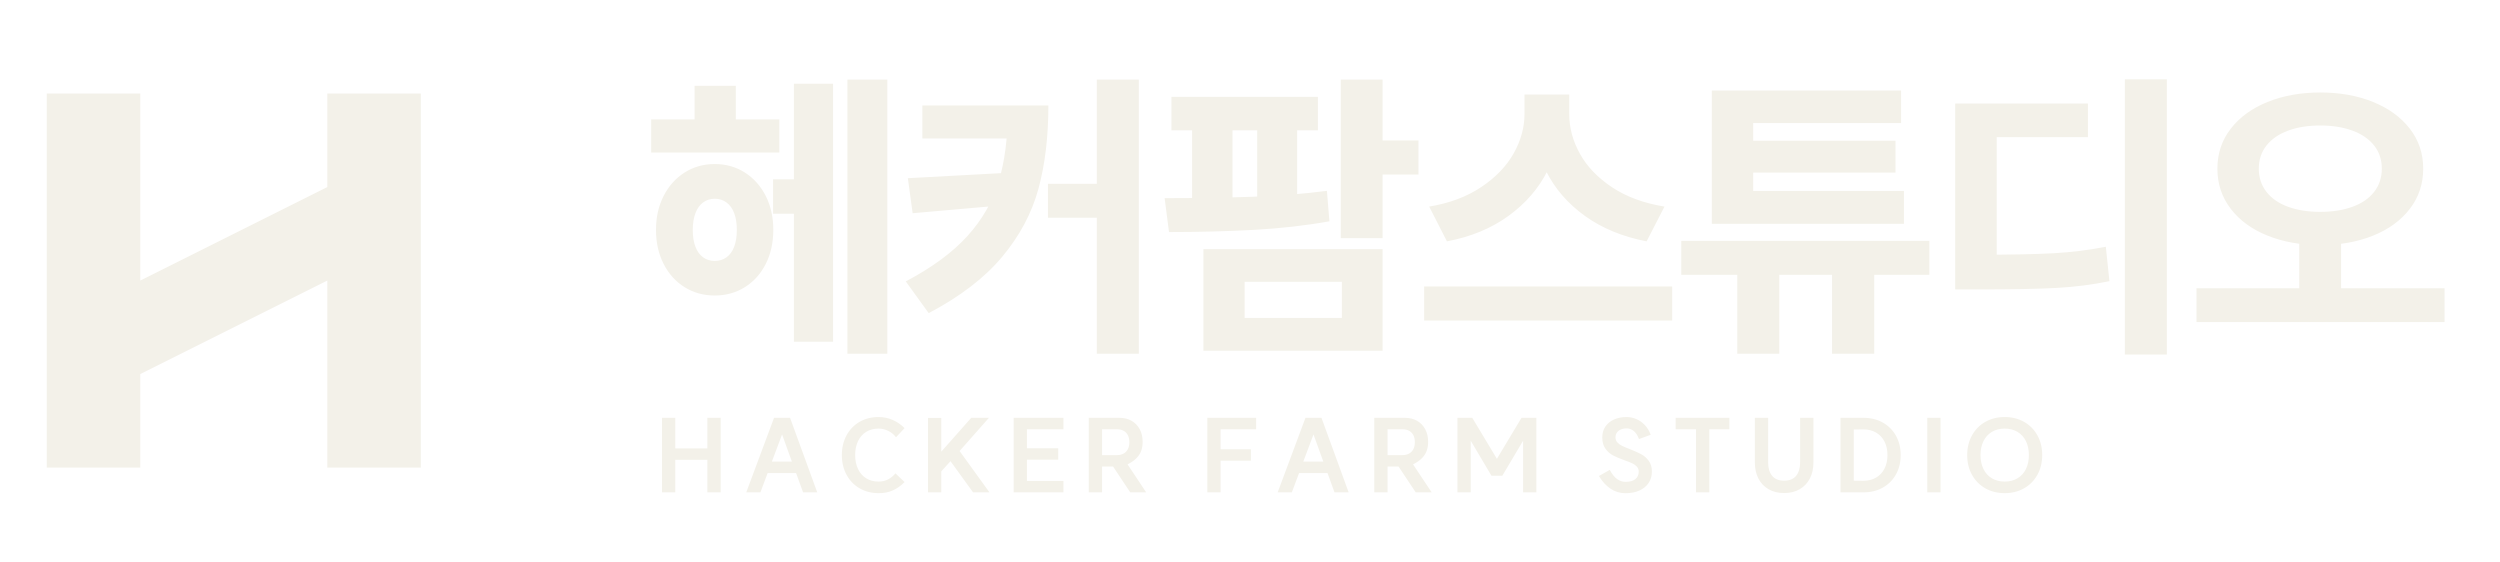
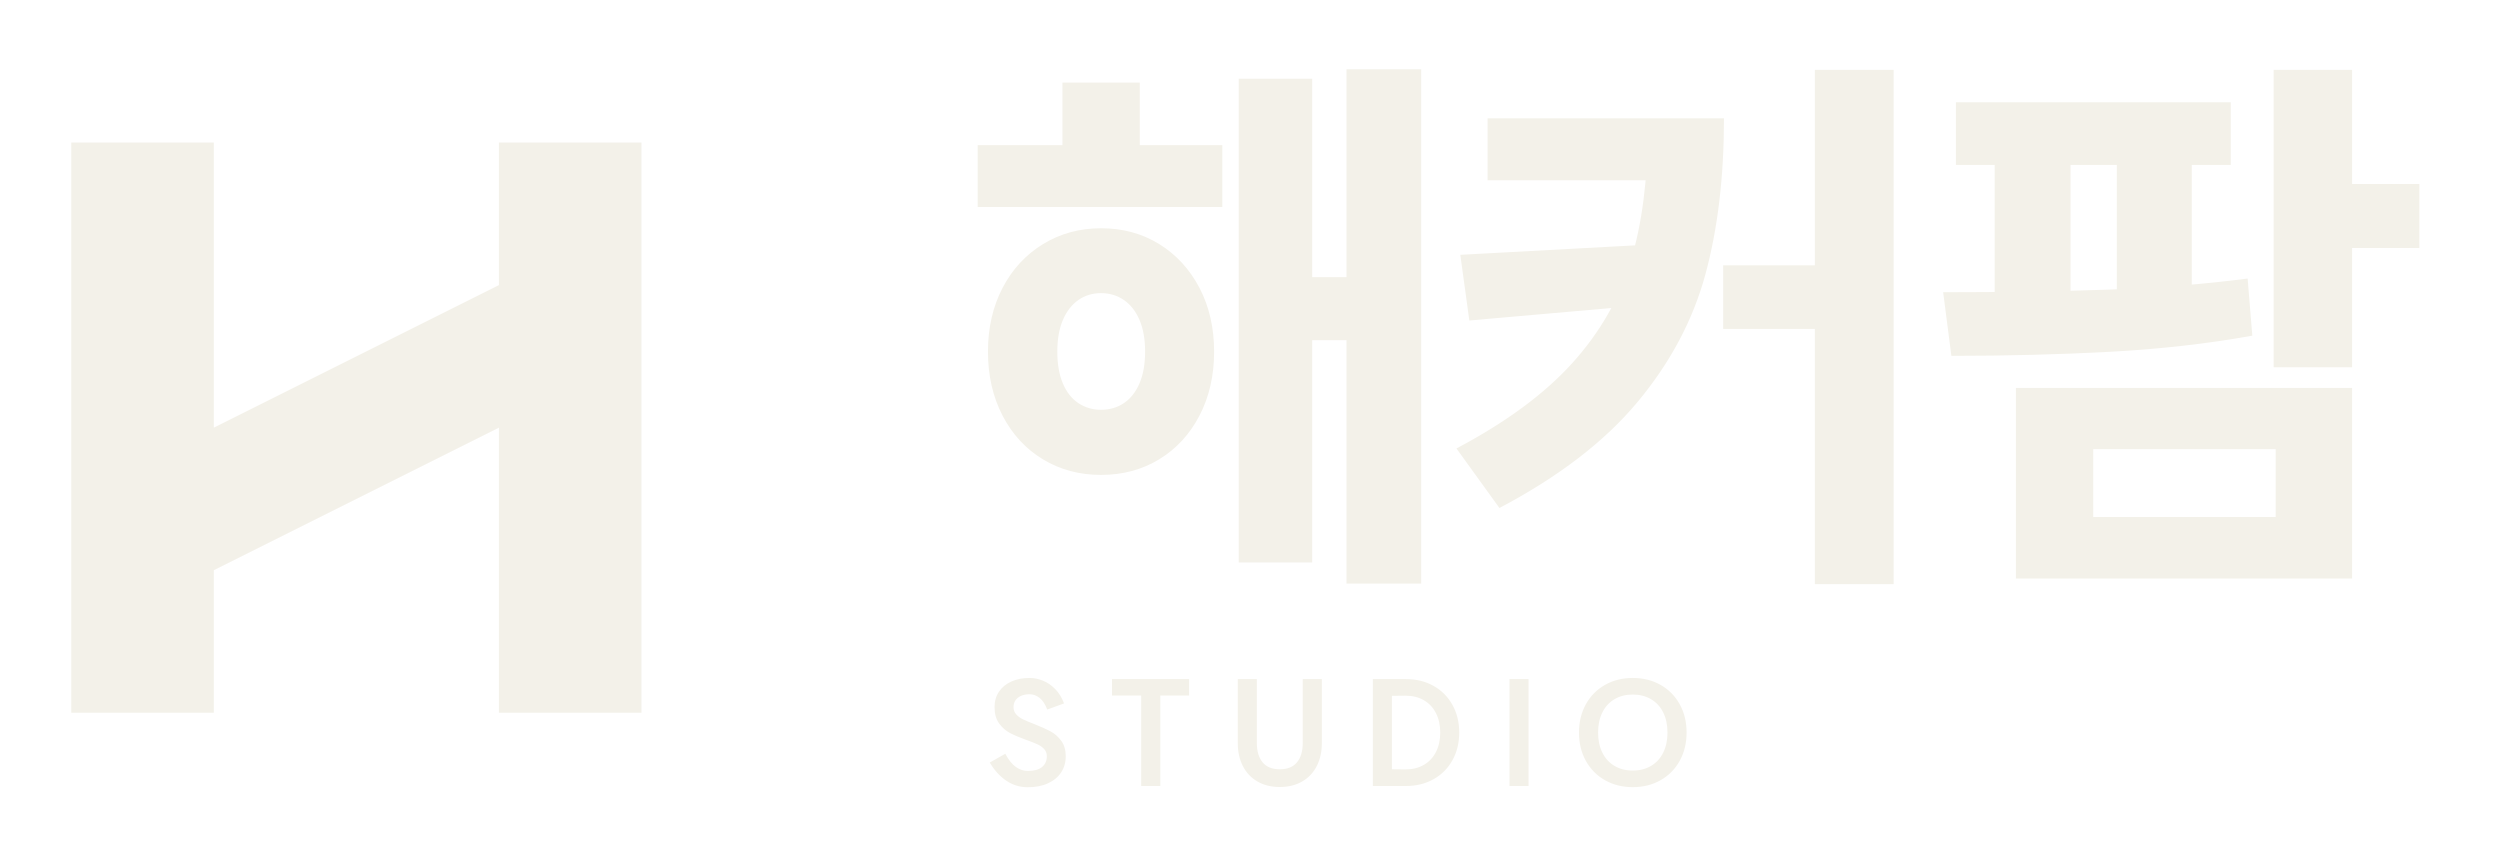
- <svg xmlns="http://www.w3.org/2000/svg" viewBox="0 0 213.868 48" role="img" aria-label="헤커팜스튜디오 / HACKER FARM STUDIO">
+ <svg xmlns="http://www.w3.org/2000/svg" viewBox="0 0 140.304 48" role="img" aria-label="해커팜 / STUDIO">
  <svg x="0" y="4" width="40" height="40" viewBox="0 0 40 40" aria-hidden="true">
    <path d="M4 4H12V20L28 12V4H36V36H28V20L12 28V36H4Z" fill="#f3f1e9" />
  </svg>
-   <path fill="#f3f1e9" d="M75.909 6.81V30.262H72.493V6.81ZM70.148 15.343V18.286H66.133V15.343ZM71.266 7.164V29.232H67.917V7.164ZM66.669 10.216V13.05H55.707V10.216ZM66.154 19.667Q66.154 21.302 65.507 22.579Q64.859 23.856 63.718 24.568Q62.578 25.28 61.141 25.28Q59.711 25.28 58.567 24.568Q57.423 23.856 56.771 22.578Q56.118 21.3 56.118 19.668Q56.118 18.046 56.771 16.765Q57.423 15.484 58.567 14.758Q59.711 14.033 61.141 14.033Q62.578 14.033 63.718 14.758Q64.859 15.484 65.507 16.763Q66.154 18.042 66.154 19.667ZM59.264 19.677Q59.264 20.517 59.493 21.113Q59.722 21.708 60.151 22.015Q60.58 22.322 61.142 22.322Q61.718 22.322 62.147 22.015Q62.576 21.708 62.805 21.113Q63.034 20.517 63.034 19.67Q63.034 18.822 62.805 18.227Q62.576 17.631 62.145 17.317Q61.714 17.002 61.145 17.002Q60.58 17.002 60.151 17.317Q59.722 17.631 59.493 18.234Q59.264 18.838 59.264 19.677ZM62.946 7.34V11.994H59.42V7.34ZM79.447 26.788 77.487 24.074Q80.862 22.29 82.762 20.19Q84.663 18.089 85.438 15.525Q86.212 12.962 86.212 9.467V9.02H89.686Q89.686 13.024 88.836 16.147Q87.986 19.269 85.739 21.963Q83.493 24.656 79.447 26.788ZM88.37 9.02V11.844H78.906V9.02ZM86.597 17.491 78.074 18.24 77.664 15.244 86.597 14.761ZM97.424 6.81V30.262H93.83V6.81ZM95.749 15.723V18.624H89.65V15.723ZM112.745 8.287V11.147H100.213V8.287ZM113.514 16.326 113.728 18.931Q110.67 19.482 107.225 19.667Q103.78 19.852 100.005 19.852L99.63 16.95Q103.738 16.95 107.131 16.833Q110.524 16.716 113.514 16.326ZM105.439 10.471V18.151H101.981V10.471ZM110.966 10.471V18.151H107.55V10.471ZM118.278 21.313V30.007H102.948V21.313ZM106.474 24.105V27.199H114.794V24.105ZM118.278 6.81V20.372H114.7V6.81ZM121.346 12.015V14.932H117.31V12.015ZM133.526 8.089V9.758Q133.526 12.338 132.39 14.602Q131.254 16.867 129.049 18.468Q126.844 20.07 123.781 20.647L122.263 17.673Q124.873 17.241 126.727 15.996Q128.581 14.75 129.499 13.107Q130.416 11.464 130.416 9.758V8.089ZM134.244 8.089V9.758Q134.244 11.506 135.154 13.149Q136.064 14.792 137.902 16.017Q139.74 17.241 142.392 17.673L140.863 20.647Q137.785 20.054 135.588 18.474Q133.391 16.893 132.262 14.636Q131.134 12.379 131.134 9.758V8.089ZM143.052 24.506V27.423H121.831V24.506ZM165.05 20.606V23.507H143.829V20.606ZM162.877 16.336V19.144H146.44V16.336ZM162.632 7.746V10.528H149.981V16.95H146.44V7.746ZM162.154 12.041V14.766H148.962V12.041ZM152.212 22.01V30.262H148.618V22.01ZM160.334 22.01V30.262H156.725V22.01ZM185.369 6.784V30.33H181.776V6.784ZM180.148 21.11 180.455 24.053Q178.271 24.506 175.905 24.633Q173.539 24.76 169.306 24.76H167.262V21.791H169.303Q173.404 21.791 175.689 21.664Q177.974 21.536 180.148 21.11ZM178.619 8.854V11.729H170.814V22.935H167.262V8.854ZM200.274 19.95V25.208H196.691V19.95ZM207.299 14.428Q207.299 16.378 206.155 17.865Q205.011 19.352 203.012 20.158Q201.012 20.964 198.495 20.964Q195.989 20.964 193.982 20.158Q191.975 19.351 190.834 17.863Q189.692 16.374 189.692 14.428Q189.692 12.489 190.834 11.012Q191.975 9.534 193.982 8.723Q195.989 7.912 198.495 7.912Q201.012 7.912 203.012 8.724Q205.011 9.535 206.155 11.012Q207.299 12.489 207.299 14.428ZM193.233 14.423Q193.233 15.577 193.891 16.417Q194.549 17.257 195.74 17.691Q196.93 18.125 198.49 18.125Q200.05 18.125 201.246 17.691Q202.442 17.257 203.1 16.417Q203.758 15.577 203.758 14.423Q203.758 13.284 203.1 12.449Q202.442 11.615 201.246 11.175Q200.05 10.736 198.49 10.736Q196.93 10.736 195.74 11.175Q194.549 11.615 193.891 12.449Q193.233 13.284 193.233 14.423ZM209.124 24.662V27.553H187.903V24.662Z" />
-   <path fill="#f3f1e9" d="M61.651 42.119H60.512V39.334H57.768V42.119H56.632V35.744H57.768V38.359H60.512V35.744H61.651ZM69.912 42.119H68.701L68.103 40.467H65.67L65.051 42.119H63.841L66.217 35.744H67.588ZM67.744 39.491 66.904 37.164 66.031 39.491ZM72.018 38.931Q72.018 37.981 72.419 37.242Q72.819 36.502 73.533 36.089Q74.247 35.676 75.163 35.676Q75.803 35.676 76.374 35.928Q76.945 36.179 77.384 36.626L76.651 37.407Q76.398 37.067 75.997 36.866Q75.597 36.665 75.155 36.665Q74.555 36.665 74.103 36.942Q73.65 37.218 73.404 37.733Q73.157 38.248 73.157 38.931Q73.157 39.615 73.404 40.127Q73.65 40.64 74.103 40.919Q74.555 41.198 75.155 41.198Q75.626 41.198 75.992 41Q76.358 40.801 76.602 40.494L77.384 41.237Q76.931 41.703 76.386 41.949Q75.84 42.196 75.163 42.187Q74.247 42.187 73.533 41.771Q72.819 41.356 72.419 40.615Q72.018 39.873 72.018 38.931ZM82.091 38.583 84.645 42.119H83.242L81.313 39.453L80.524 40.324V42.119H79.388V35.752H80.524V38.639L83.091 35.739H84.604ZM90.974 36.723H87.852V38.35H90.527V39.326H87.852V41.14H90.974V42.119H86.716V35.744H90.974ZM96.614 37.827Q96.614 37.475 96.485 37.226Q96.355 36.978 96.117 36.851Q95.879 36.723 95.56 36.723H94.278V38.933H95.56Q95.879 38.933 96.117 38.804Q96.355 38.675 96.485 38.427Q96.614 38.178 96.614 37.827ZM96.689 42.119 95.222 39.912H94.278V42.119H93.142V35.744H95.772Q96.352 35.744 96.799 35.996Q97.246 36.249 97.498 36.714Q97.749 37.179 97.749 37.789Q97.753 38.206 97.633 38.55Q97.513 38.894 97.226 39.191Q96.939 39.487 96.459 39.724L98.052 42.119ZM107.457 36.723H104.42V38.435H107.01V39.411H104.42V42.119H103.284V35.744H107.457ZM115.373 42.119H114.163L113.564 40.467H111.132L110.513 42.119H109.302L111.679 35.744H113.049ZM113.206 39.491 112.366 37.164 111.492 39.491ZM121.036 37.827Q121.036 37.475 120.907 37.226Q120.778 36.978 120.54 36.851Q120.302 36.723 119.982 36.723H118.701V38.933H119.982Q120.302 38.933 120.54 38.804Q120.778 38.675 120.907 38.427Q121.036 38.178 121.036 37.827ZM121.111 42.119 119.644 39.912H118.701V42.119H117.565V35.744H120.195Q120.775 35.744 121.222 35.996Q121.669 36.249 121.92 36.714Q122.172 37.179 122.172 37.789Q122.175 38.206 122.055 38.55Q121.936 38.894 121.648 39.191Q121.361 39.487 120.882 39.724L122.475 42.119ZM125.816 37.702V42.119H124.68V35.744H125.948L128.056 39.251L130.161 35.744H131.432V42.119H130.297V37.702L128.519 40.698H127.59ZM139.043 41.221Q139.612 41.225 139.9 40.988Q140.188 40.75 140.188 40.342Q140.188 40.091 140.029 39.918Q139.87 39.744 139.632 39.634Q139.393 39.523 138.969 39.374Q138.368 39.156 137.989 38.958Q137.611 38.76 137.341 38.385Q137.07 38.01 137.07 37.419Q137.07 36.883 137.337 36.49Q137.604 36.098 138.079 35.885Q138.555 35.673 139.172 35.676Q139.568 35.679 139.965 35.842Q140.362 36.004 140.692 36.343Q141.023 36.682 141.213 37.194L140.212 37.56Q140.025 37.072 139.751 36.861Q139.476 36.65 139.168 36.647Q138.867 36.647 138.647 36.745Q138.427 36.844 138.314 37.017Q138.201 37.191 138.201 37.419Q138.201 37.67 138.363 37.849Q138.524 38.027 138.771 38.146Q139.019 38.265 139.449 38.43Q140.046 38.665 140.415 38.865Q140.785 39.066 141.05 39.429Q141.315 39.792 141.315 40.346Q141.315 40.893 141.039 41.311Q140.763 41.728 140.249 41.962Q139.734 42.196 139.039 42.192Q138.344 42.189 137.772 41.804Q137.2 41.419 136.785 40.72L137.711 40.196Q138.004 40.749 138.343 40.985Q138.682 41.221 139.043 41.221ZM147.944 36.723H146.227V42.119H145.088V36.723H143.347V35.744H147.944ZM150.122 39.566V35.744H151.258V39.555Q151.258 40.29 151.6 40.705Q151.941 41.121 152.627 41.121Q153.312 41.121 153.653 40.705Q153.995 40.29 153.995 39.555V35.744H155.134V39.566Q155.134 40.335 154.833 40.927Q154.531 41.518 153.964 41.848Q153.397 42.179 152.627 42.179Q151.856 42.179 151.289 41.848Q150.722 41.517 150.422 40.926Q150.122 40.335 150.122 39.566ZM161.467 38.931Q161.467 38.27 161.212 37.772Q160.957 37.274 160.49 37.004Q160.024 36.733 159.402 36.733L158.586 36.742V41.121L159.402 41.13Q160.024 41.13 160.49 40.859Q160.957 40.589 161.212 40.091Q161.467 39.593 161.467 38.931ZM162.599 38.931Q162.599 39.856 162.195 40.583Q161.79 41.31 161.068 41.714Q160.345 42.119 159.42 42.119H157.45V35.744H159.42Q160.345 35.744 161.068 36.149Q161.79 36.553 162.195 37.28Q162.599 38.007 162.599 38.931ZM166.007 35.744V42.119H164.871V35.744ZM173.565 38.931Q173.565 38.248 173.312 37.736Q173.059 37.223 172.588 36.944Q172.117 36.665 171.495 36.665Q170.871 36.665 170.402 36.944Q169.934 37.223 169.681 37.736Q169.427 38.248 169.427 38.931Q169.427 39.615 169.681 40.127Q169.934 40.64 170.402 40.919Q170.871 41.198 171.495 41.198Q172.119 41.198 172.589 40.919Q173.059 40.64 173.312 40.127Q173.565 39.615 173.565 38.931ZM174.704 38.93Q174.704 39.873 174.295 40.615Q173.886 41.357 173.155 41.772Q172.425 42.187 171.496 42.187Q170.568 42.187 169.837 41.773Q169.107 41.358 168.697 40.617Q168.288 39.877 168.288 38.933Q168.288 37.99 168.697 37.248Q169.106 36.506 169.837 36.091Q170.567 35.676 171.495 35.676Q172.424 35.676 173.155 36.09Q173.886 36.505 174.295 37.246Q174.704 37.986 174.704 38.93Z" />
+   <path fill="#f3f1e9" d="M68.598 8.144V11.619H54.87V8.144ZM68.138 19.736Q68.138 21.749 67.316 23.325Q66.494 24.901 65.055 25.777Q63.616 26.653 61.791 26.653Q59.978 26.653 58.533 25.78Q57.088 24.907 56.267 23.329Q55.446 21.75 55.446 19.734Q55.446 17.729 56.265 16.158Q57.083 14.588 58.536 13.699Q59.989 12.81 61.796 12.81Q63.621 12.81 65.058 13.699Q66.495 14.588 67.317 16.158Q68.138 17.729 68.138 19.736ZM59.338 19.734Q59.338 20.778 59.645 21.51Q59.952 22.243 60.515 22.621Q61.078 22.998 61.79 22.998Q62.518 22.998 63.078 22.621Q63.638 22.243 63.952 21.51Q64.265 20.778 64.265 19.734Q64.265 18.691 63.952 17.958Q63.638 17.226 63.076 16.838Q62.514 16.451 61.791 16.451Q61.072 16.451 60.518 16.838Q59.965 17.226 59.651 17.958Q59.338 18.691 59.338 19.734ZM79.76 3.888V32.752H75.568V3.888ZM76.944 15.555V19.094H72.31V15.555ZM73.642 4.419V31.568H69.52V4.419ZM63.965 4.637V10.365H59.626V4.637ZM84.15 28.509 81.738 25.168Q85.891 22.973 88.23 20.387Q90.57 17.802 91.523 14.646Q92.477 11.491 92.477 7.19V6.64H96.752Q96.752 11.568 95.706 15.411Q94.659 19.254 91.894 22.57Q89.13 25.885 84.15 28.509ZM95.133 6.64V10.115H83.485V6.64ZM92.95 17.066 82.461 17.987 81.955 14.301 92.95 13.706ZM106.275 3.92V32.784H101.853V3.92ZM104.214 14.89V18.461H96.707V14.89ZM125.194 5.738V9.258H109.77V5.738ZM126.141 15.632 126.403 18.838Q122.64 19.517 118.4 19.744Q114.16 19.971 109.514 19.971L109.053 16.4Q114.109 16.4 118.285 16.256Q122.461 16.112 126.141 15.632ZM116.202 8.426V17.878H111.946V8.426ZM123.005 8.426V17.878H118.8V8.426ZM132.003 21.77V32.47H113.136V21.77ZM117.475 25.206V29.014H127.715V25.206ZM132.003 3.92V20.611H127.6V3.92ZM135.779 10.326V13.917H130.813V10.326Z" />
+   <path fill="#f3f1e9" d="M57.672 43.267Q58.208 43.27 58.479 43.047Q58.75 42.824 58.75 42.44Q58.75 42.203 58.601 42.04Q58.451 41.877 58.226 41.773Q58.002 41.669 57.603 41.528Q57.037 41.323 56.681 41.137Q56.325 40.95 56.07 40.598Q55.816 40.245 55.816 39.688Q55.816 39.184 56.067 38.814Q56.318 38.445 56.766 38.245Q57.213 38.045 57.794 38.048Q58.166 38.051 58.54 38.204Q58.914 38.357 59.225 38.676Q59.536 38.995 59.715 39.477L58.773 39.821Q58.597 39.362 58.338 39.163Q58.08 38.965 57.79 38.962Q57.507 38.962 57.3 39.054Q57.093 39.147 56.986 39.31Q56.88 39.474 56.88 39.688Q56.88 39.925 57.032 40.093Q57.184 40.261 57.417 40.373Q57.65 40.485 58.054 40.64Q58.616 40.861 58.964 41.05Q59.312 41.238 59.562 41.58Q59.811 41.922 59.811 42.443Q59.811 42.958 59.551 43.351Q59.291 43.744 58.807 43.964Q58.323 44.184 57.669 44.181Q57.014 44.178 56.476 43.815Q55.938 43.453 55.547 42.795L56.419 42.302Q56.694 42.822 57.014 43.045Q57.333 43.267 57.672 43.267ZM66.734 39.034H65.118V44.112H64.046V39.034H62.407V38.112H66.734ZM69.467 41.709V38.112H70.536V41.699Q70.536 42.39 70.858 42.782Q71.179 43.173 71.824 43.173Q72.469 43.173 72.79 42.782Q73.112 42.39 73.112 41.699V38.112H74.184V41.709Q74.184 42.433 73.9 42.99Q73.617 43.546 73.083 43.857Q72.549 44.168 71.824 44.168Q71.099 44.168 70.566 43.857Q70.032 43.546 69.75 42.989Q69.467 42.433 69.467 41.709ZM80.828 41.112Q80.828 40.49 80.588 40.021Q80.348 39.552 79.909 39.298Q79.47 39.043 78.884 39.043L78.116 39.051V43.173L78.884 43.181Q79.47 43.181 79.909 42.926Q80.348 42.672 80.588 42.203Q80.828 41.734 80.828 41.112ZM81.894 41.112Q81.894 41.982 81.513 42.666Q81.132 43.35 80.452 43.731Q79.772 44.112 78.902 44.112H77.047V38.112H78.902Q79.772 38.112 80.452 38.493Q81.132 38.874 81.513 39.558Q81.894 40.242 81.894 41.112ZM85.784 38.112V44.112H84.715V38.112ZM93.582 41.112Q93.582 40.469 93.343 39.986Q93.105 39.504 92.662 39.242Q92.219 38.979 91.633 38.979Q91.046 38.979 90.605 39.242Q90.164 39.504 89.926 39.986Q89.687 40.469 89.687 41.112Q89.687 41.755 89.926 42.238Q90.164 42.72 90.605 42.982Q91.046 43.245 91.633 43.245Q92.22 43.245 92.662 42.982Q93.105 42.72 93.343 42.238Q93.582 41.755 93.582 41.112ZM94.654 41.11Q94.654 41.998 94.269 42.697Q93.884 43.395 93.196 43.785Q92.508 44.176 91.635 44.176Q90.761 44.176 90.073 43.786Q89.385 43.396 89 42.699Q88.615 42.002 88.615 41.114Q88.615 40.226 89 39.527Q89.385 38.829 90.072 38.439Q90.76 38.048 91.634 38.048Q92.507 38.048 93.195 38.438Q93.883 38.828 94.268 39.525Q94.654 40.222 94.654 41.11Z" />
</svg>
